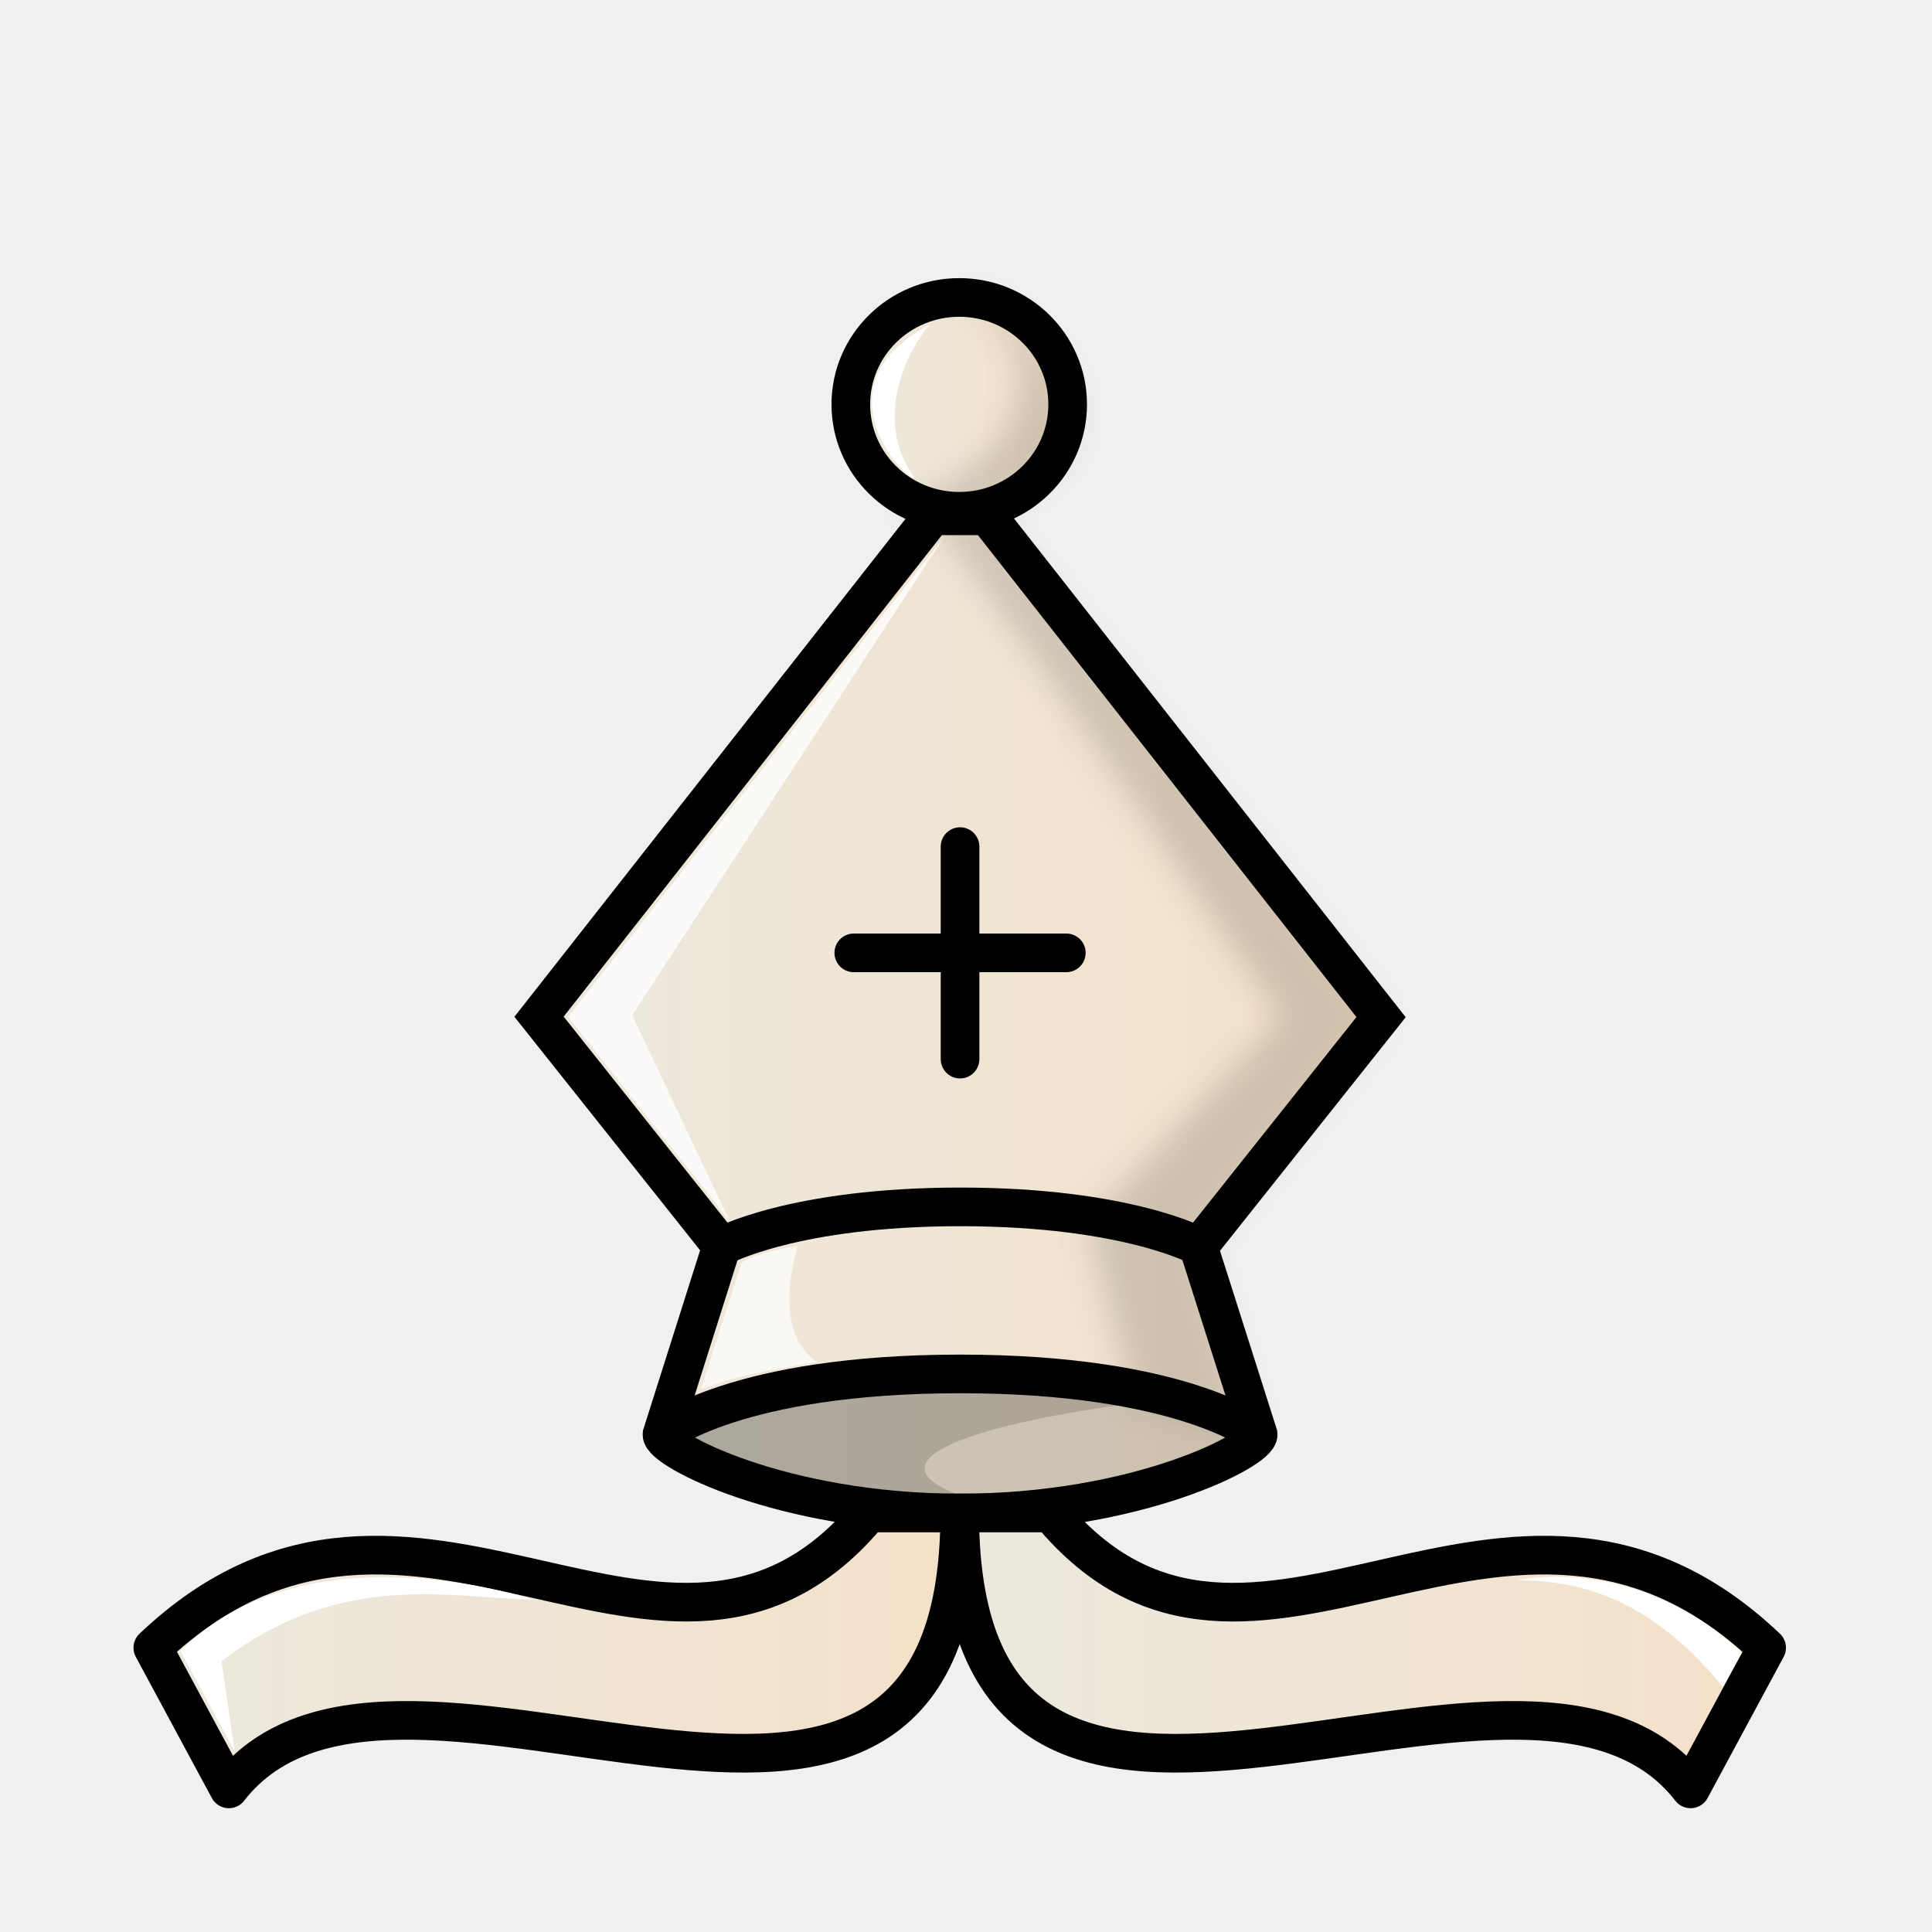
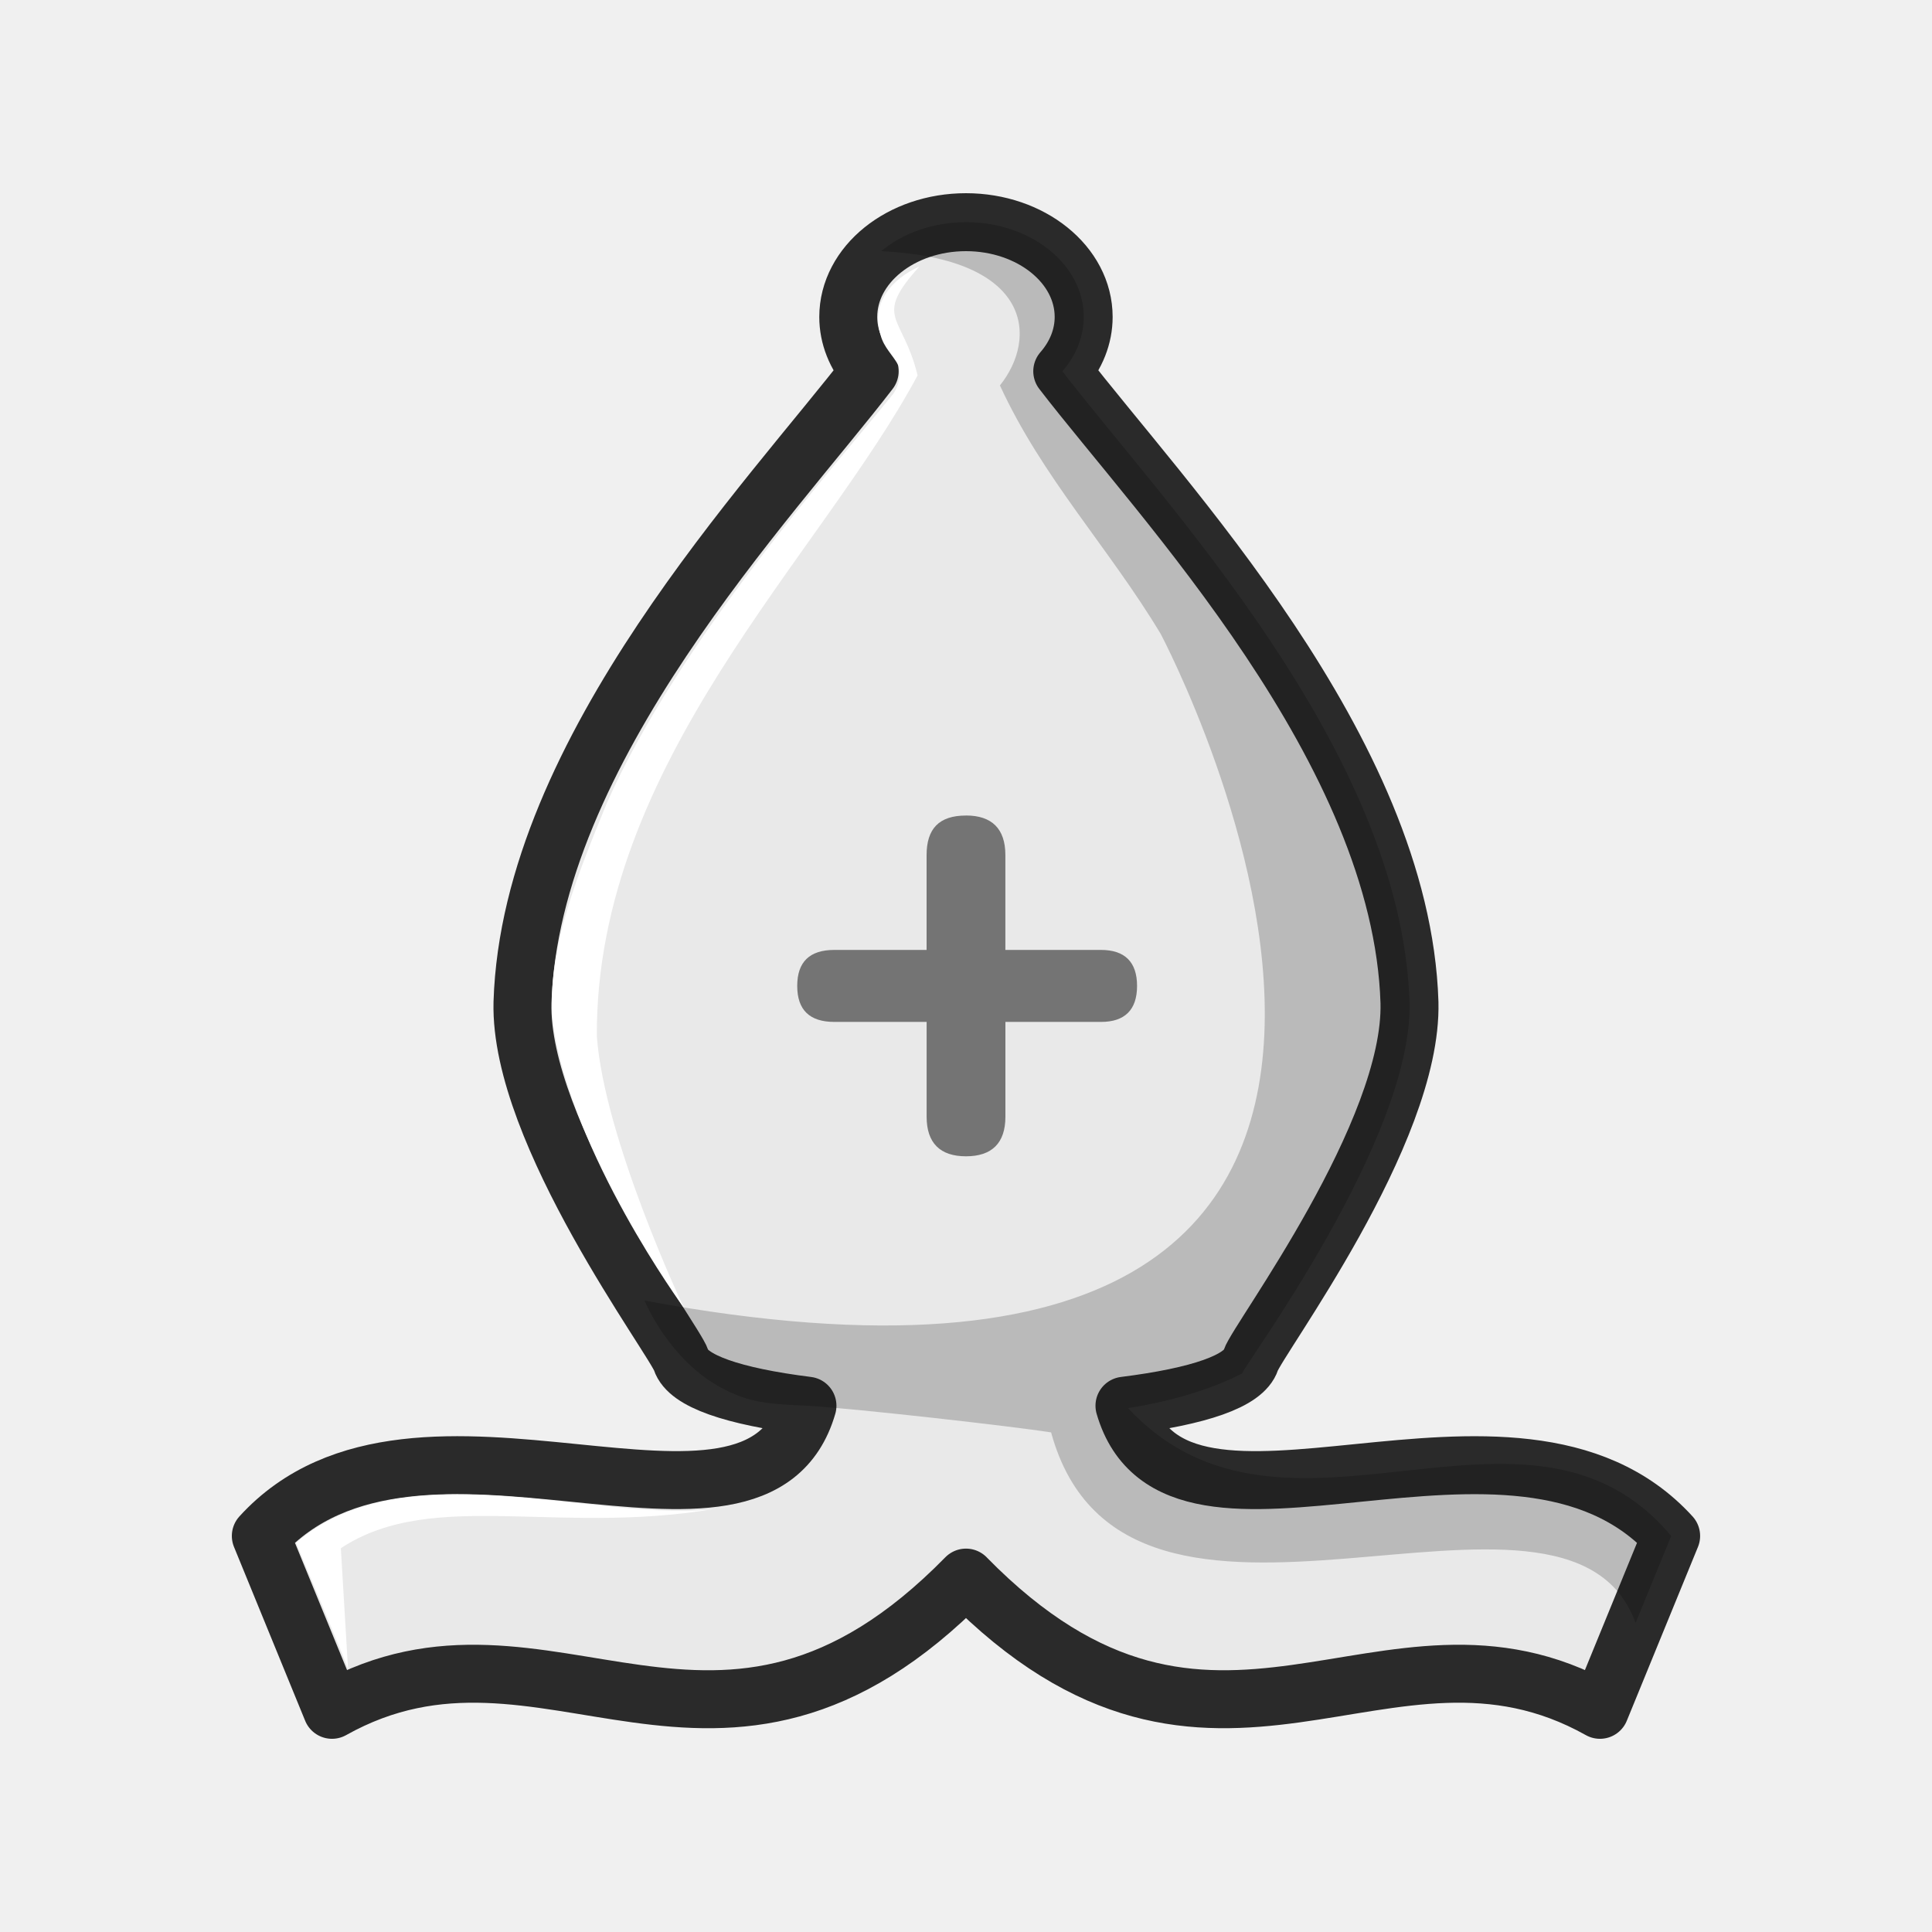
- <svg xmlns="http://www.w3.org/2000/svg" xmlns:xlink="http://www.w3.org/1999/xlink" width="50mm" height="50mm" fill-rule="evenodd" clip-rule="evenodd" image-rendering="optimizeQuality" shape-rendering="geometricPrecision" text-rendering="geometricPrecision" viewBox="0 0 50 50">
-   <defs>
-     <linearGradient id="a" x1="9.241" x2="40.761" y1="27.266" y2="27.266" gradientTransform="matrix(.98495 0 0 .98605 .376 .641)" gradientUnits="userSpaceOnUse">
-       <stop offset="0" stop-color="#ece9df" />
-       <stop offset="1" stop-color="#f4e0c8" />
-     </linearGradient>
-     <linearGradient xlink:href="#a" id="b" x1="14.558" x2="35.921" y1="25.93" y2="25.93" gradientTransform="matrix(1.0739 0 0 1.0269 -2.26 -.38)" gradientUnits="userSpaceOnUse" />
-     <linearGradient xlink:href="#a" id="c" x1="21.347" x2="29.141" y1="10.312" y2="10.312" gradientTransform="matrix(.83475 0 0 .90883 3.752 1.094)" gradientUnits="userSpaceOnUse" />
-     <linearGradient xlink:href="#a" id="f" x1="5.612" x2="25.919" y1="42.295" y2="42.295" gradientTransform="matrix(1.0856 0 0 .94062 -2.555 2.413)" gradientUnits="userSpaceOnUse" />
-     <linearGradient xlink:href="#a" id="h" x1="24.848" x2="45.155" y1="42.295" y2="42.295" gradientTransform="matrix(1.0856 0 0 .94062 -2.555 2.413)" gradientUnits="userSpaceOnUse" />
-     <linearGradient xlink:href="#a" id="g" x1="5.612" x2="25.919" y1="42.295" y2="42.295" gradientTransform="matrix(1.0856 0 0 .94062 -2.716 2.942)" gradientUnits="userSpaceOnUse" />
-     <linearGradient xlink:href="#a" id="i" x1="24.848" x2="45.155" y1="42.295" y2="42.295" gradientTransform="matrix(1.0856 0 0 .94062 -2.716 2.942)" gradientUnits="userSpaceOnUse" />
-     <filter id="d" width="1.162" height="1.068" x="-.081" y="-.034" color-interpolation-filters="sRGB">
-       <feGaussianBlur stdDeviation=".407" />
-     </filter>
-     <filter id="j" width="1" height="1" x="0" y="0" color-interpolation-filters="sRGB">
-       <feGaussianBlur />
-     </filter>
-     <filter id="e" width="1.162" height="1.068" x="-.081" y="-.034" color-interpolation-filters="sRGB">
-       <feGaussianBlur stdDeviation=".407" />
-     </filter>
-   </defs>
-   <path fill="url(#b)" d="m31.016 32.267 4.726-5.943-10.19-12.975h-.7v-.01h-.712L13.95 26.312l4.726 5.943-1.543 4.867c-.03.386 3.095 2.034 7.713 2.034s7.745-1.648 7.714-2.034z" style="clip-rule:evenodd;fill-rule:evenodd;fill:url(#b);shape-rendering:geometricPrecision;stroke-linecap:round;stroke:#000" />
-   <path fill="url(#c)" stroke-linejoin="round" d="M24.826 7.698c-1.55 0-2.807 1.239-2.807 2.767s1.257 2.767 2.807 2.767 2.805-1.239 2.805-2.767c0-1.528-1.255-2.767-2.805-2.767z" style="clip-rule:evenodd;fill-rule:evenodd;fill:url(#c);shape-rendering:geometricPrecision;stroke-linecap:round;stroke-width:1;stroke:#000" />
-   <path fill="none" stroke-linejoin="round" d="M22.096 24.66h5.5m-2.75-2.75v5.5" style="clip-rule:evenodd;fill-rule:evenodd;shape-rendering:geometricPrecision;stroke-linecap:round;stroke:#000" />
-   <path d="M-549.75-422.16c3.412 1.813.501 4.931-1.526 5.206.462.197.978.31 1.526.31 5.528-1.76 1.318-5.644 0-5.516zm-.688 5.518c3.092 4.115 5.848 8.46 8.724 12.71l-4.806 5.199 1.09 4.422 3 .863-1.354-4.67 4.573-5.815-9.86-12.698h-.678v-.01z" filter="url(#d)" opacity=".25" style="clip-rule:evenodd;fill-rule:evenodd;filter:url(#e);mix-blend-mode:normal;opacity:.15;shape-rendering:geometricPrecision" transform="matrix(1.0334 0 0 1.0218 592.95 439.08)" />
-   <path d="M26.073 35.618c-3.087.012-6.397.504-8.369 1.768 2.182 1.501 5.798 1.826 8.885 1.77-7.14-1.445 2.03-2.966 4.844-3.001-1.522-.368-3.71-.544-5.36-.537z" opacity=".2" style="clip-rule:evenodd;fill-rule:evenodd;opacity:.15;shape-rendering:geometricPrecision" />
-   <path fill="none" stroke="#000" d="M17.134 37.123s1.925-1.566 7.714-1.566 7.713 1.566 7.713 1.566M18.676 32.256s1.863-1.021 6.175-1.022c4.312 0 6.175 1.022 6.175 1.022" style="clip-rule:evenodd;fill-rule:evenodd;shape-rendering:geometricPrecision" />
-   <path fill="#fff" d="M18.872 31.579s.003.008 0 0l-4.17-5.259 9.735-12.43-8.076 12.384z" opacity=".9" style="clip-rule:evenodd;fill-rule:evenodd;image-rendering:optimizeQuality;opacity:.8;shape-rendering:geometricPrecision" />
-   <path d="M25 39.156c-5.617 0-7.296-1.77-7.296-1.77s1.679-1.77 7.296-1.77 7.296 1.77 7.296 1.77-1.679 1.77-7.296 1.77z" opacity=".2" style="clip-rule:evenodd;fill-rule:evenodd;opacity:.15;shape-rendering:geometricPrecision" />
-   <path fill="url(#f)" stroke-linecap="round" d="M22.488 39.156c-5.193 6.258-11.79-2.915-18.533 3.487l1.968 3.653c4.398-5.672 18.915 5.213 18.915-7.14z" style="clip-rule:evenodd;fill-rule:evenodd;fill:url(#g);shape-rendering:geometricPrecision;stroke-linejoin:round;stroke:#000" />
-   <path fill="url(#h)" stroke-linecap="round" d="M27.188 39.156c5.193 6.258 11.79-2.915 18.532 3.487l-1.968 3.653c-4.398-5.672-18.915 5.213-18.915-7.14z" style="clip-rule:evenodd;fill-rule:evenodd;fill:url(#i);shape-rendering:geometricPrecision;stroke-linejoin:round;stroke:#000" />
-   <path d="m4.672 42.735 1.404 2.59-.346-2.333c3.12-2.388 5.957-1.62 8.04-1.599 0 0-5.851-1.955-9.098 1.342zM45.08 42.769l-.49.889c-1.905-2.325-3.739-2.756-5.319-2.76 0 0 3.018-.718 5.809 1.871zM23.672 12.366c-.25.066-2.603-2.42.418-3.975-.09-.01-1.758 2.142-.418 3.975z" style="clip-rule:evenodd;fill-rule:evenodd;fill:#fff;image-rendering:optimizeQuality;shape-rendering:geometricPrecision" />
-   <path fill="#fff" d="m603.76-67.566 1.05-3.309s.37-.256 1.454-.433c0 0-.745 2.224.508 3.042-2.154.336-2.536.554-3.012.7z" filter="url(#j)" opacity=".7" transform="matrix(1.0007 0 0 .98931 -586.04 102.79)" />
+ <svg xmlns="http://www.w3.org/2000/svg" width="50mm" height="50mm" fill-rule="evenodd" clip-rule="evenodd" image-rendering="optimizeQuality" shape-rendering="geometricPrecision" text-rendering="geometricPrecision" viewBox="0 0 50 50">
+   <path fill="#e9e9e9" stroke="#2a2a2a" stroke-linejoin="round" stroke-width="1.5" d="M25 5.75c-1.683 0-3.047 1.099-3.047 2.453 0 .503.194.993.554 1.405-2.54 3.306-8.781 9.8-8.985 16.336-.087 3.375 3.933 8.723 4.107 9.26.174.535 1.333.933 3.268 1.176-1.33 4.59-10.097-1.079-14.147 3.37l1.842 4.5c5.573-3.122 9.967 3.15 16.408-3.422v.001c6.44 6.57 10.835.299 16.407 3.421l1.842-4.5c-4.05-4.448-12.817 1.22-14.148-3.37 1.936-.243 3.095-.64 3.269-1.177.174-.536 4.194-5.884 4.107-9.26-.205-6.535-6.445-13.028-8.986-16.335.36-.412.554-.902.554-1.405 0-1.354-1.363-2.452-3.046-2.453z" style="paint-order:normal" />
+   <path d="M25 21.106c-.699 0-1.02.342-1.02 1.025v2.453h-2.388c-.64 0-.96.31-.96.931 0 .622.32.932.96.932h2.389V28.9c0 .683.35 1.025 1.019 1.025.67 0 1.02-.342 1.02-1.025v-2.453h2.475c.612 0 .932-.31.932-.932 0-.62-.32-.931-.932-.931h-2.476V22.13c0-.683-.35-1.025-1.019-1.025z" class="st32" opacity=".5" />
+   <path d="M25 5.75c-.827 0-1.62.27-2.194.75 3.937.194 4.045 2.262 3.072 3.475 1.102 2.394 2.82 4.2 4.161 6.431 0 0 11.604 21.888-13.358 17.253 0 0 .63 1.553 2.03 2.28.7.364 1.164.396 2.185.441 1.323.08 5.334.537 6.306.69 1.937 7.056 13.332.012 15.127 4.93l.921-2.249c-3.726-4.452-9.996 1.063-14.057-3.31 1.38-.214 2.392-.603 2.954-.898 0-.143 4.422-6.065 4.331-9.6-.204-6.534-6.443-13.026-8.984-16.334.359-.412.553-.904.553-1.407 0-1.354-1.364-2.452-3.047-2.452z" opacity=".4" style="opacity:.2;paint-order:normal" />
+   <path fill="#fff" d="M23.793 6.898c-.714.32-1.265.95-1.002 1.779.085.32.315.507.466.79a.91.91 0 0 1-.143.73c-1.576 1.946-5.566 6.411-7.414 10.599-.704 1.735-1.565 3.746-1.396 5.648.475 3.413 3.388 7.392 3.388 7.392s-2.053-4.357-2.246-7.021c-.032-7.08 5.8-12.424 8.301-17.1-.379-1.577-1.172-1.464.046-2.817zM9.007 43.191c0-.058-1.345-3.262-1.345-3.262 2.92-2.56 8.369-.3 11.229-.952-4.286.847-7.639-.51-10.07 1.09z" />
</svg>
